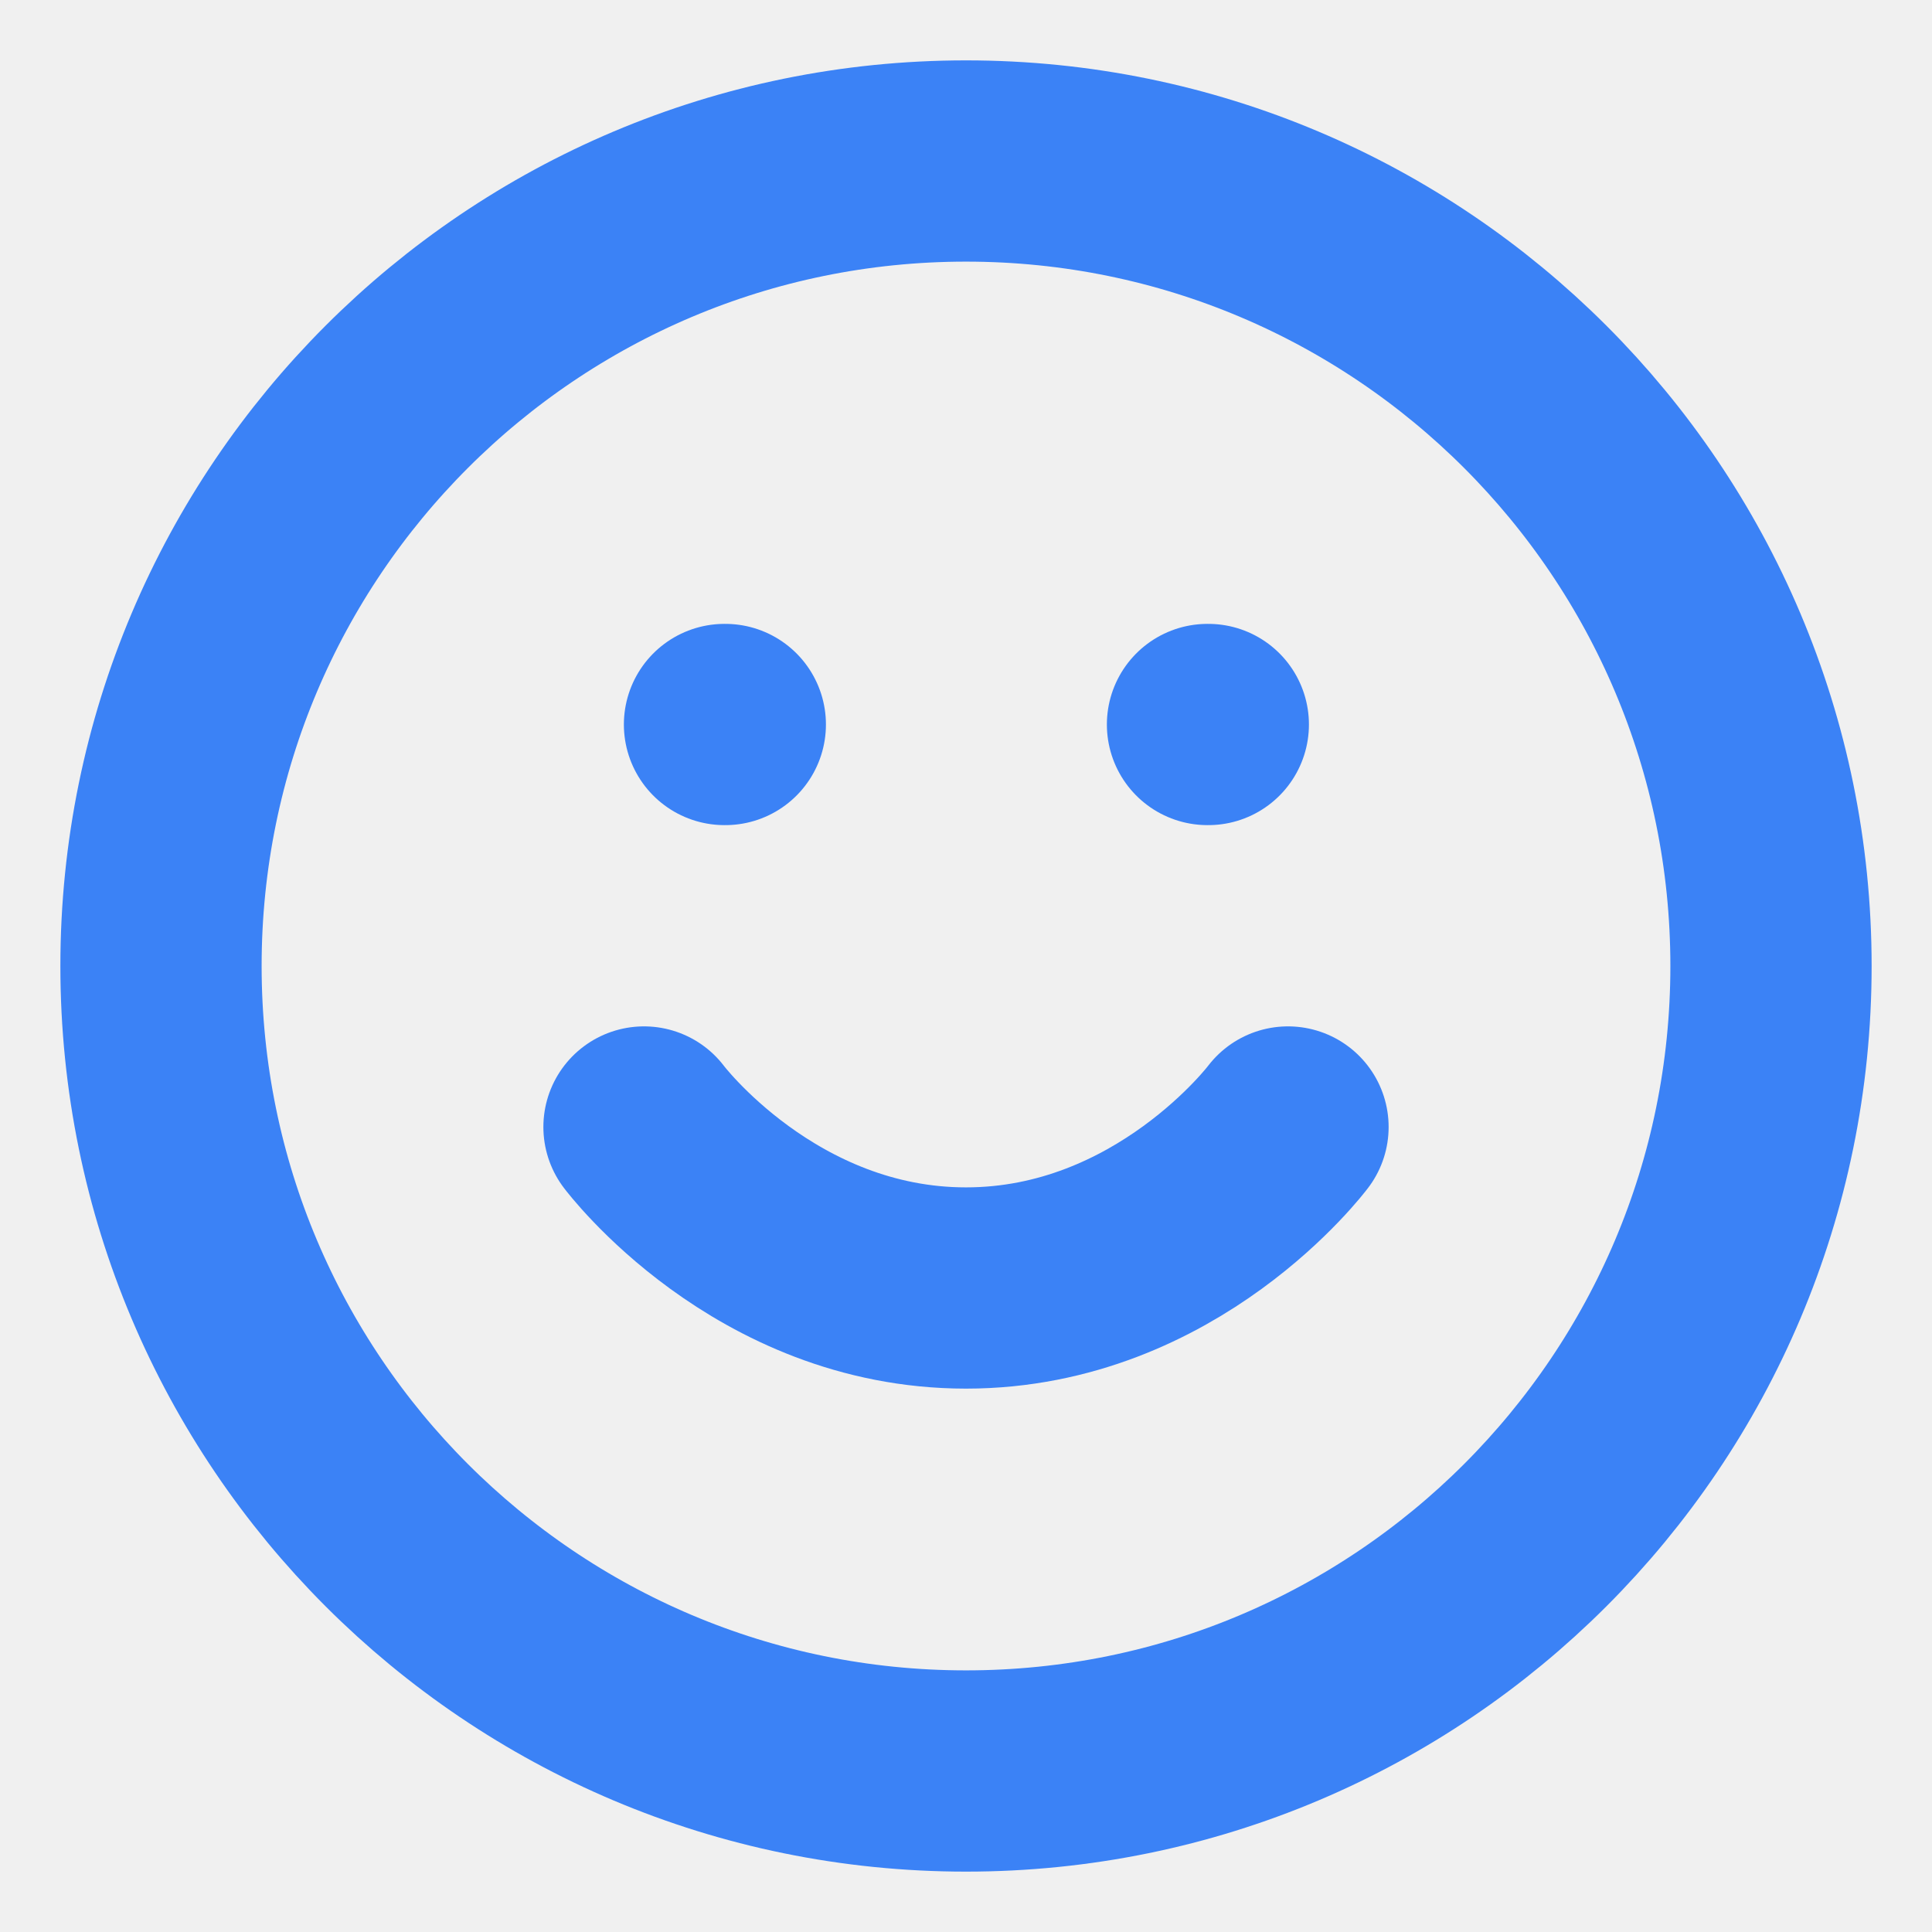
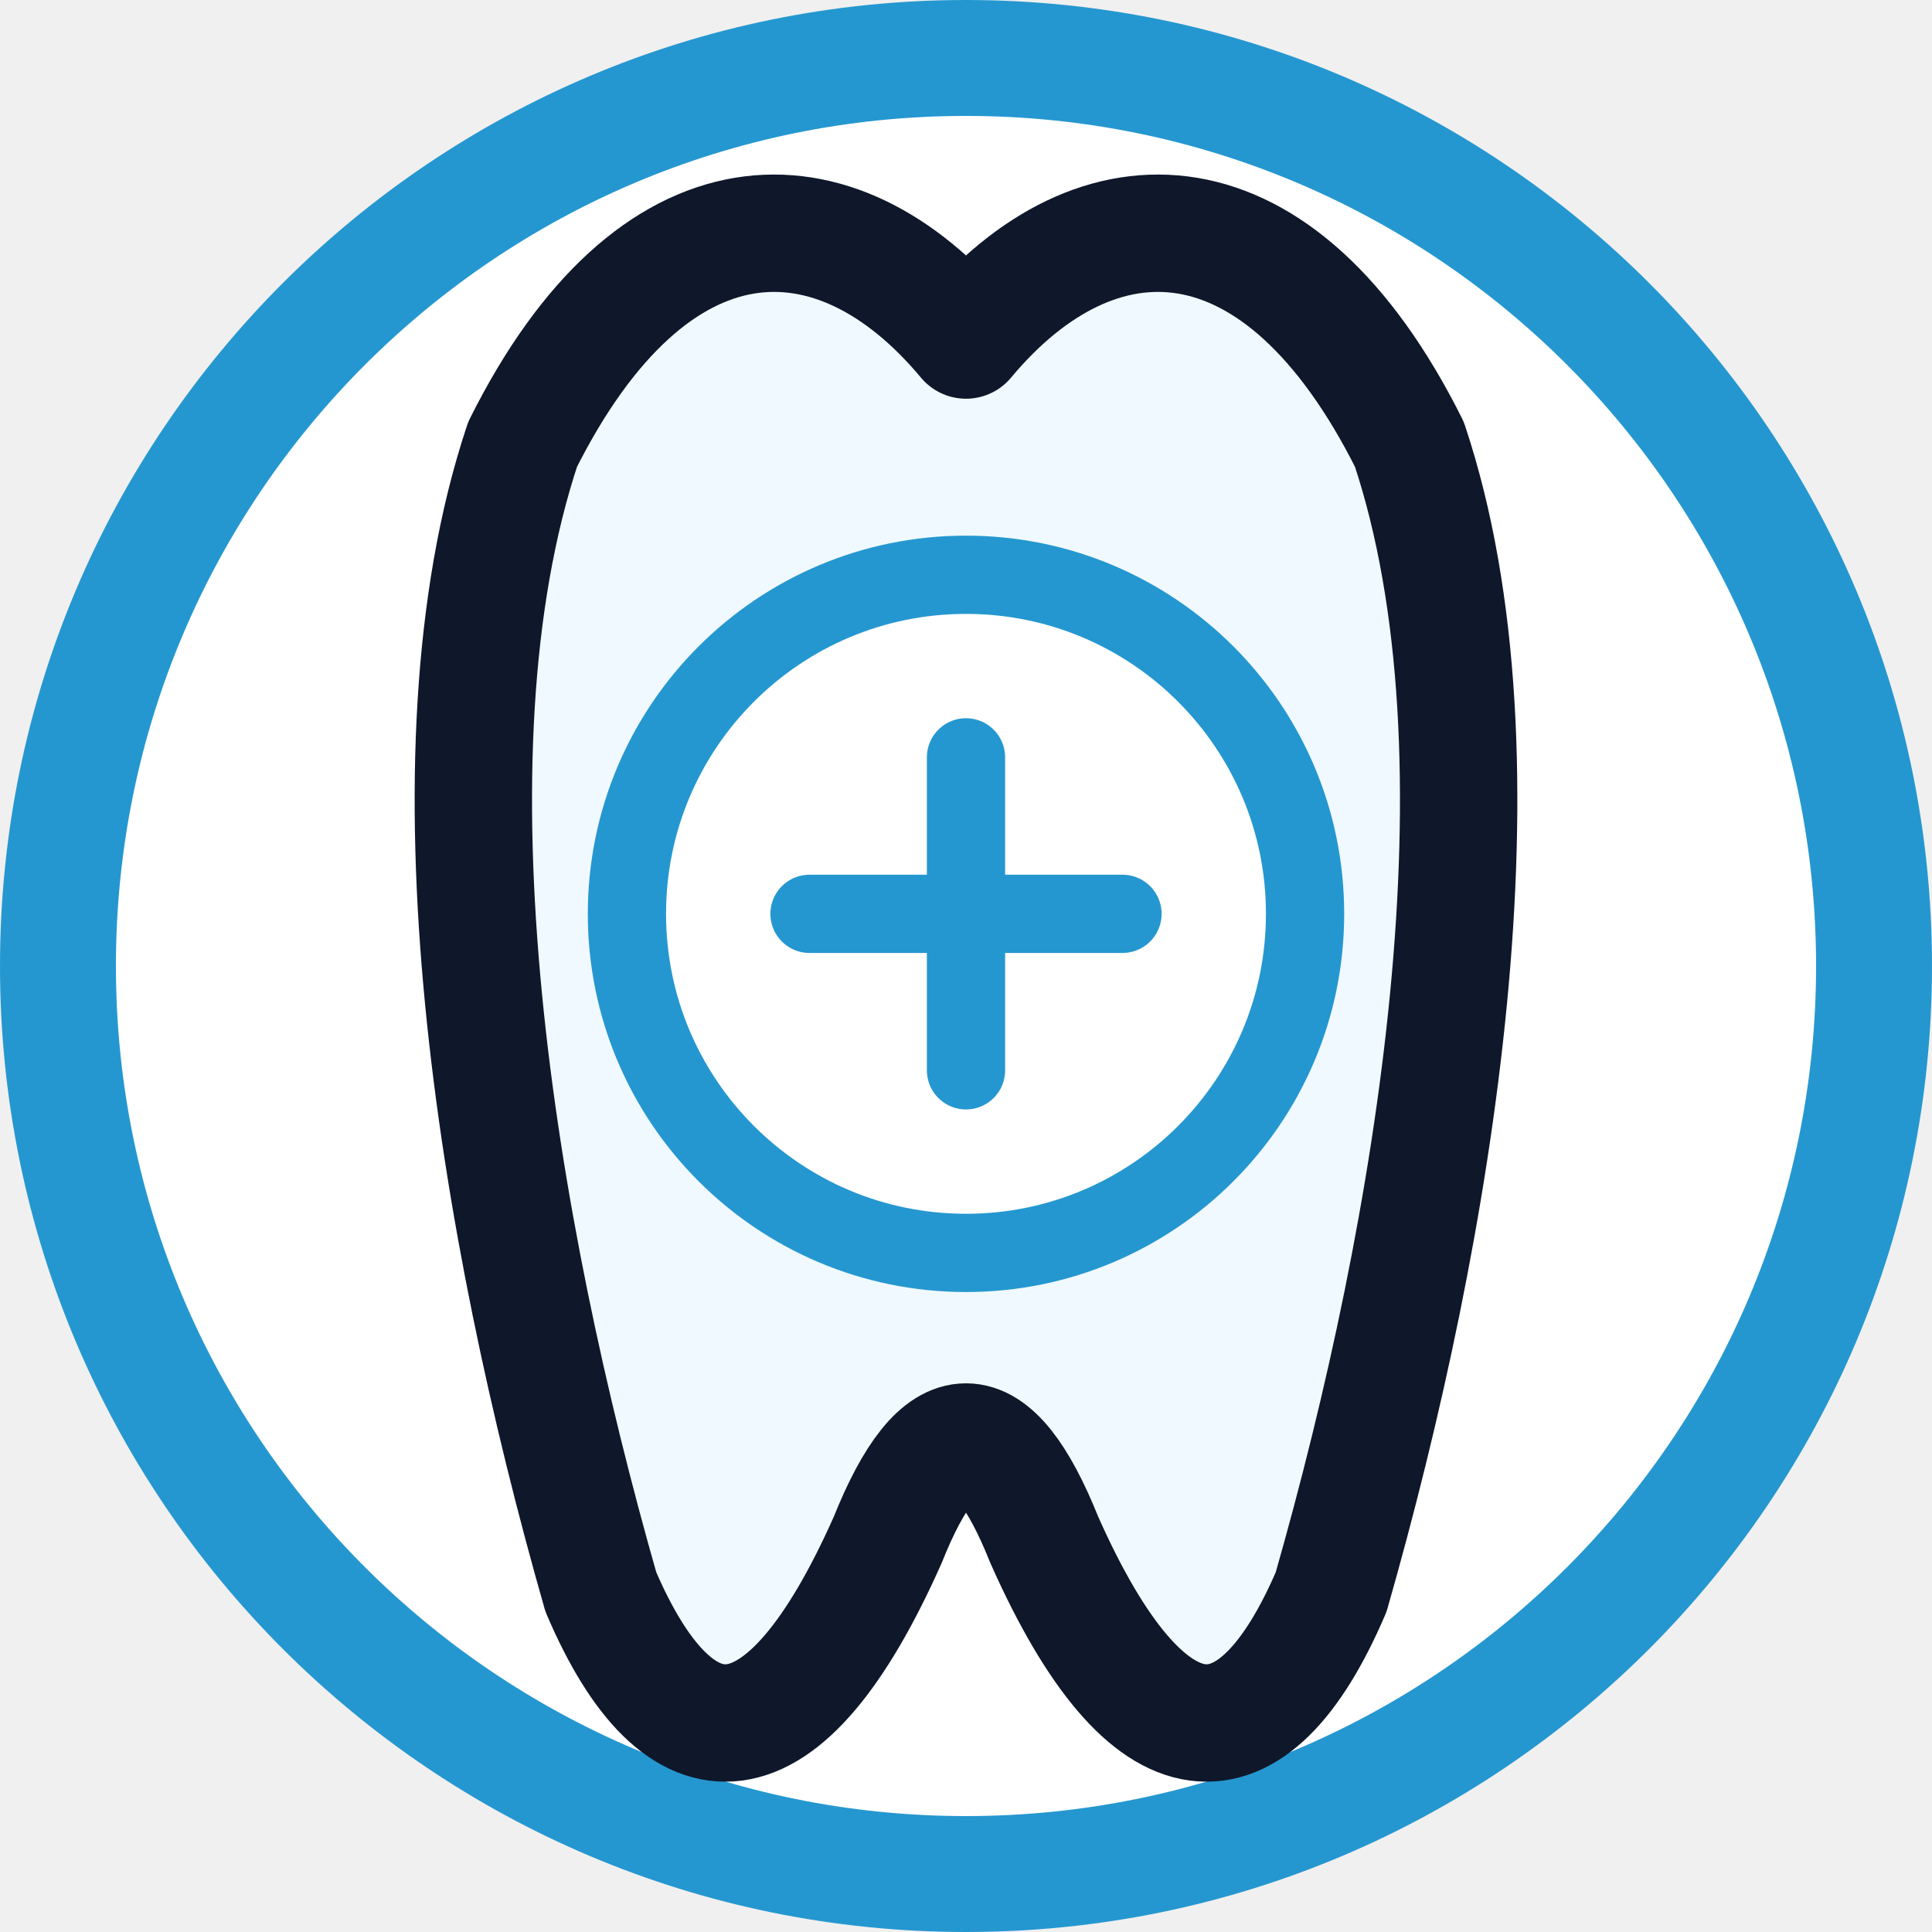
- <svg xmlns="http://www.w3.org/2000/svg" width="24" height="24" viewBox="0 0 24 24" fill="none" stroke="#3b82f6" stroke-width="2.5" stroke-linecap="round" stroke-linejoin="round" class="lucide lucide-smile">
-   <circle cx="12" cy="12" r="10" />
-   <path d="M8 14s1.5 2 4 2 4-2 4-2" />
-   <line x1="9" x2="9.01" y1="9" y2="9" />
-   <line x1="15" x2="15.01" y1="9" y2="9" />
+ <svg xmlns="http://www.w3.org/2000/svg" viewBox="0 0 100 100" width="100%" height="100%">
+   <circle cx="50" cy="50" r="47" fill="#ffffff" stroke="#2597d0" stroke-width="6" />
+   <g transform="translate(50, 50) scale(1.35) translate(-100, -78)">
+     <path d="M 83,58 C 88,48 95,48 100,54 C 105,48 112,48 117,58 C 121,70 118,88 114,102 C 111,109 107,109 103,100 C 101,95 99,95 97,100 C 93,109 89,109 86,102 C 82,88 79,70 83,58 Z" fill="#f0f9ff" stroke="#0f172a" stroke-width="4.5" stroke-linejoin="round" />
+     <circle cx="100" cy="76" r="13" fill="#ffffff" stroke="#2597d0" stroke-width="3" />
+     <path d="M 94,76 L 106,76 M 100,70 L 100,82" fill="none" stroke="#2597d0" stroke-width="3" stroke-linecap="round" />
+   </g>
</svg>
